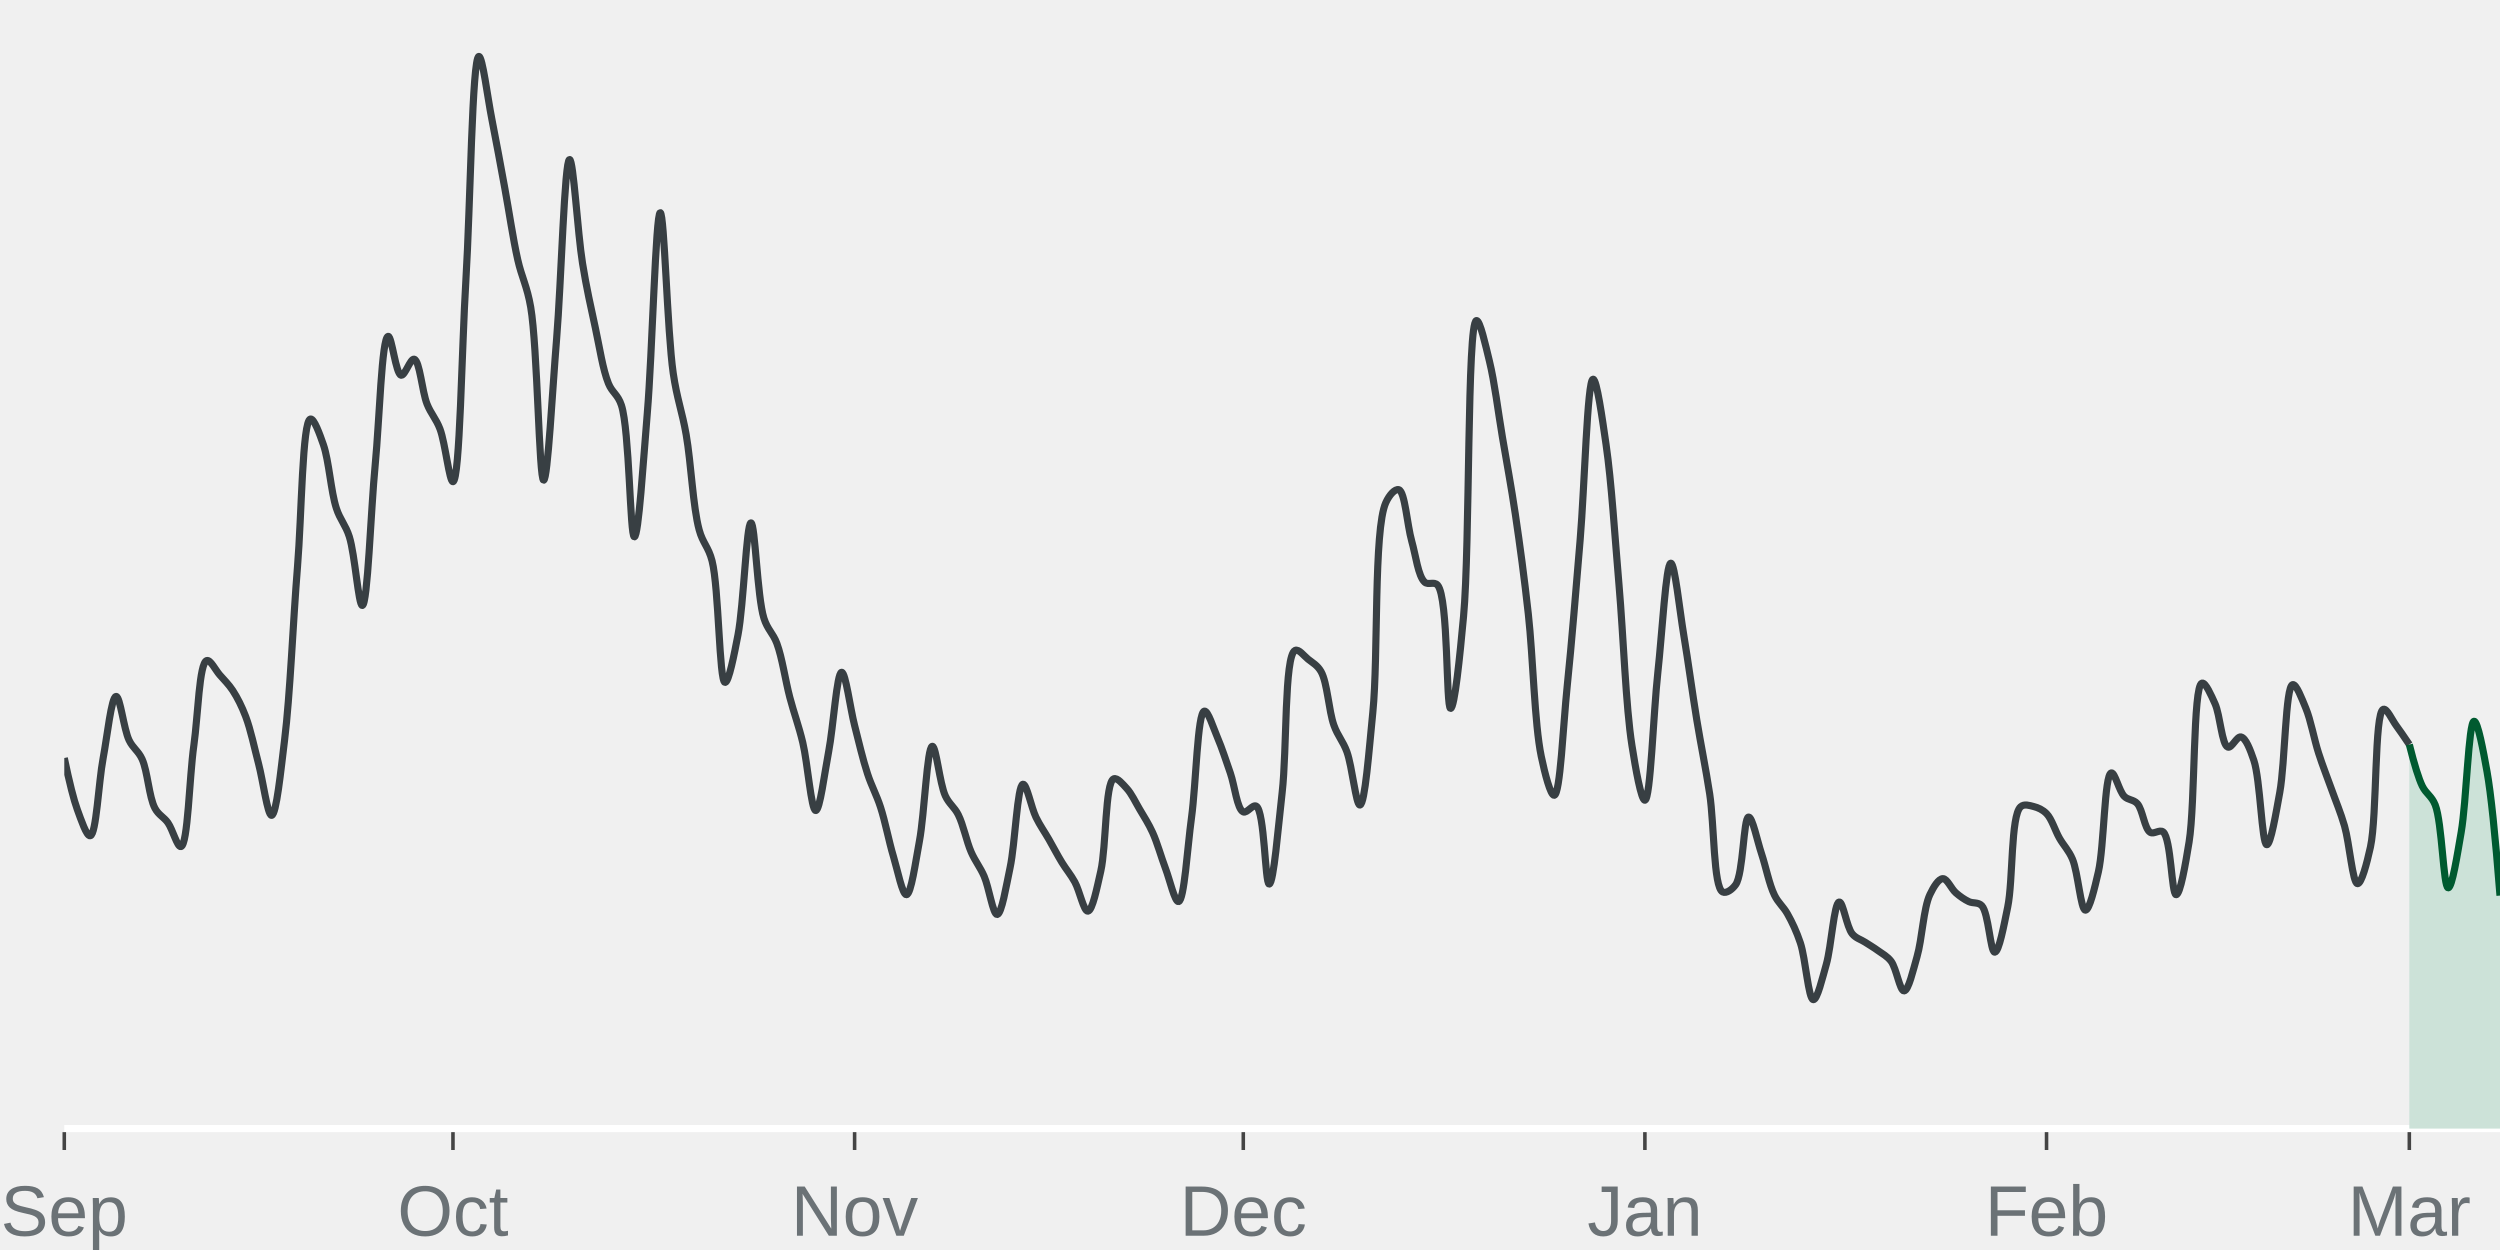
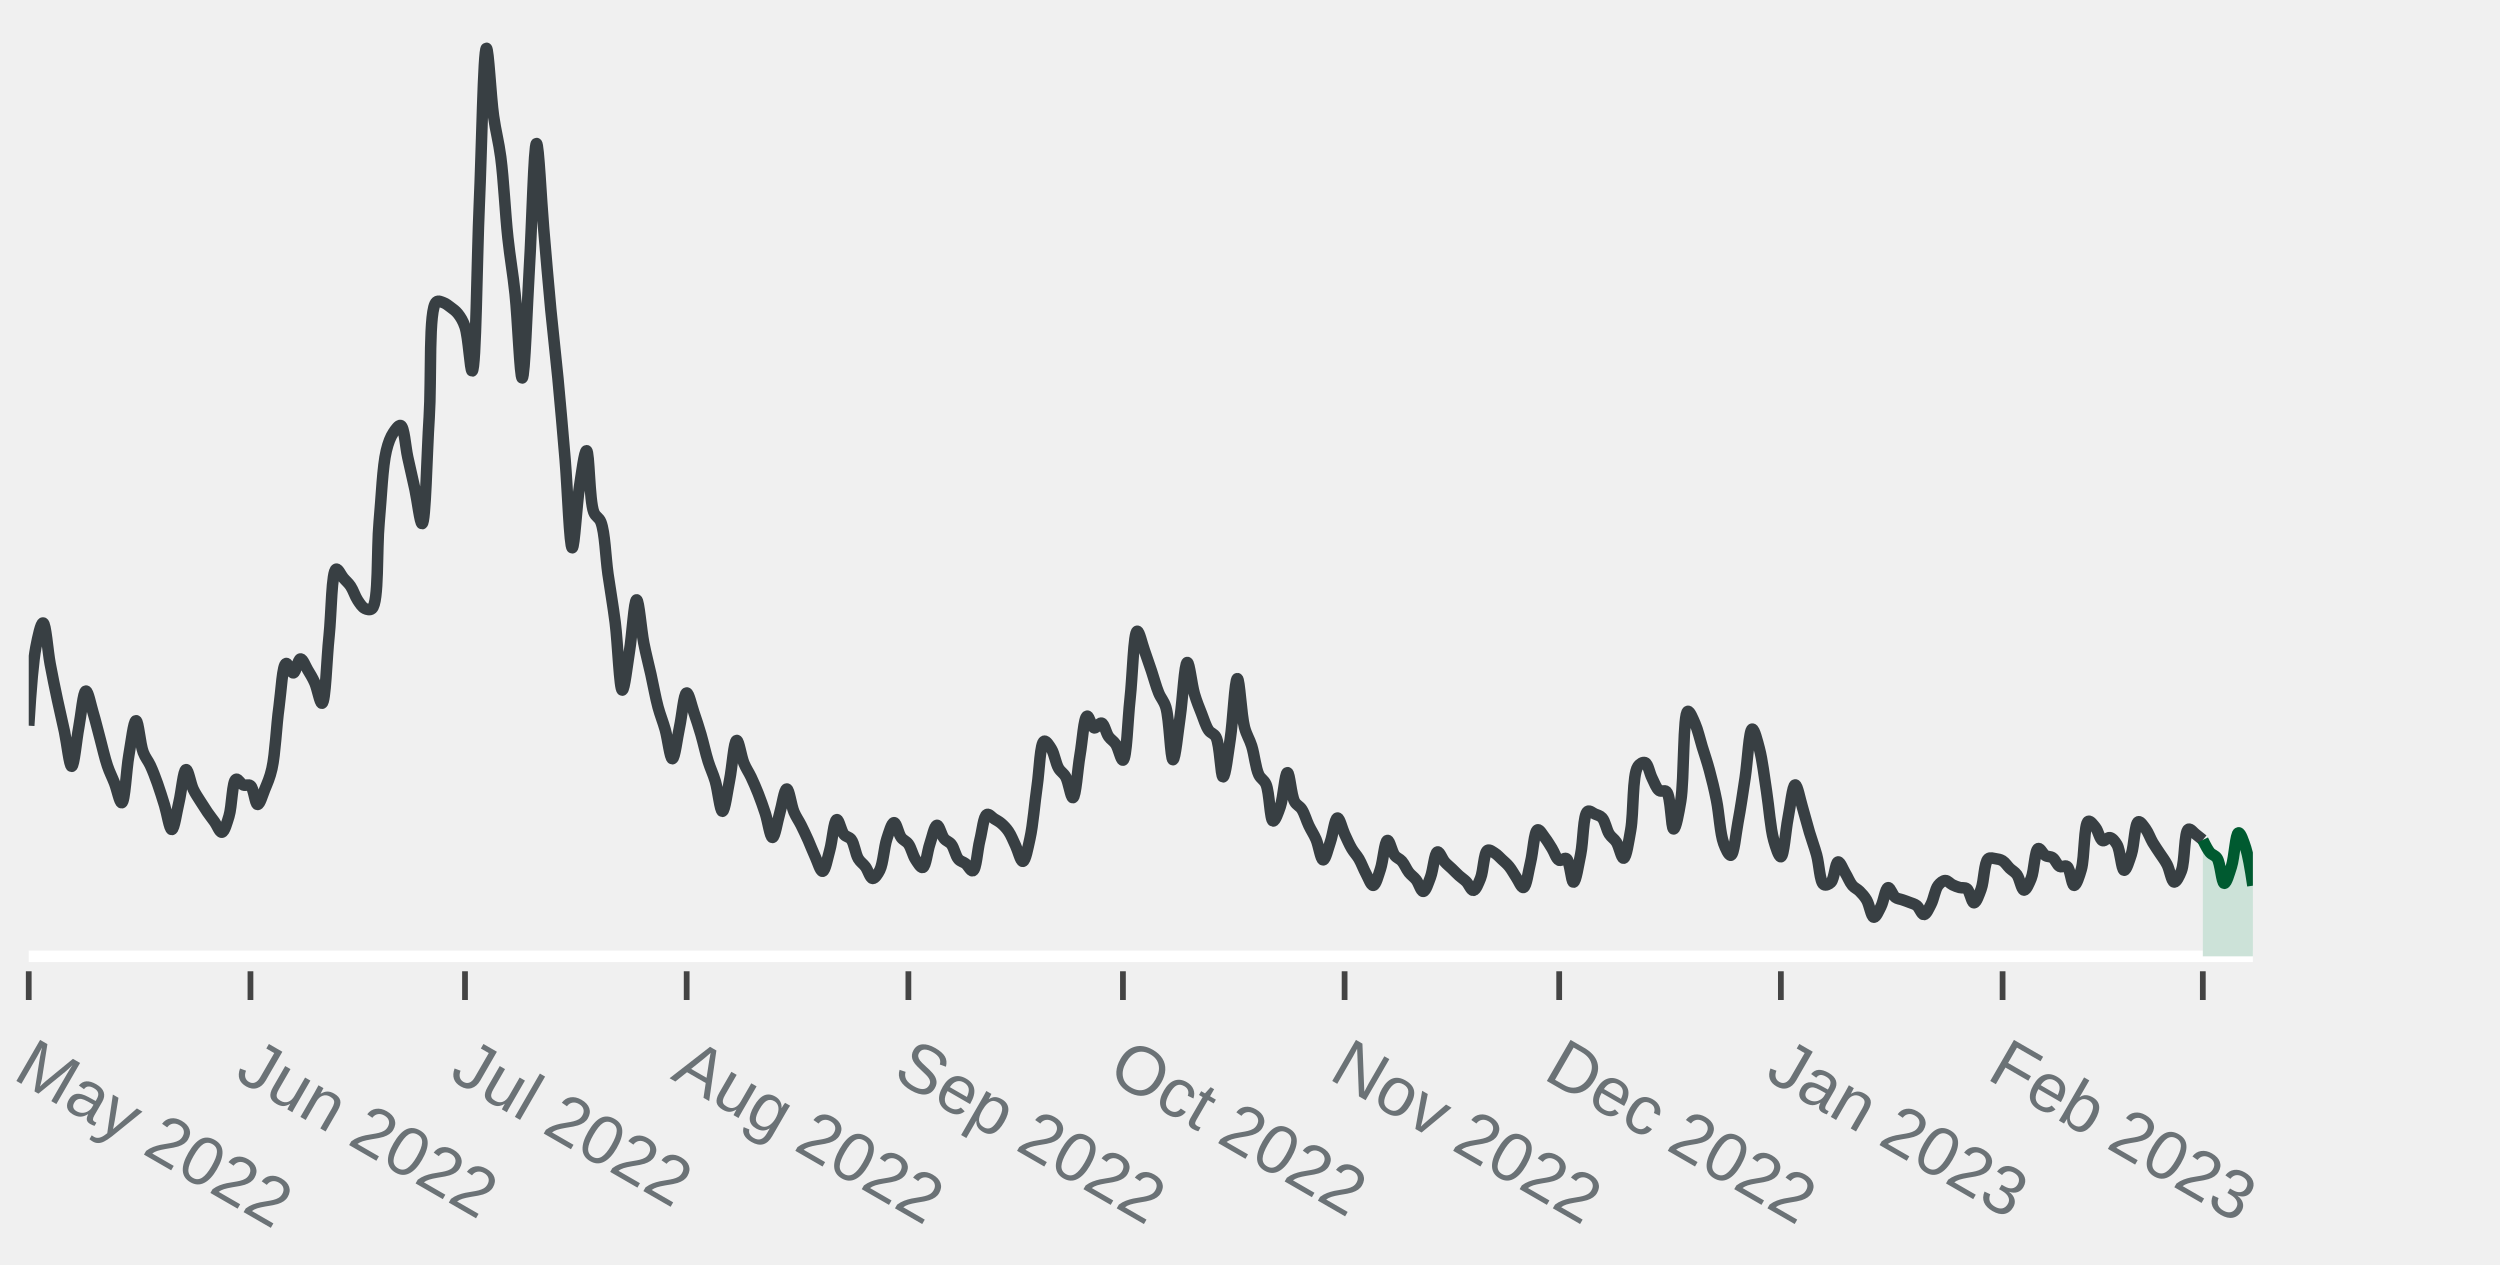
- <svg xmlns="http://www.w3.org/2000/svg" width="700" height="350" class="main-svg">
-   <path fill="none" d="M0 0h700v350H0z" style="fill:#000;fill-opacity:0" />
+ <svg xmlns="http://www.w3.org/2000/svg" width="435" height="220" class="main-svg">
+   <path fill="none" d="M0 0h435v220H0z" style="fill:#000;fill-opacity:0" />
  <defs>
    <clipPath id="a" class="plotclip">
-       <path d="M0 0h682v316H0z" />
+       <path d="M0 0h387v168H0z" />
    </clipPath>
  </defs>
  <g class="bglayer">
-     <path fill="none" d="M18 0h682v316H18z" class="bg" style="fill:#000;fill-opacity:0;stroke-width:0" />
+     <path fill="none" d="M5 0h387v168H5z" class="bg" style="fill:#000;fill-opacity:0;stroke-width:0" />
  </g>
  <g class="cartesianlayer">
    <g class="subplot xy">
      <g class="zerolinelayer">
-         <path d="M18 0h682" class="yzl zl crisp" style="stroke:#fff;stroke-opacity:1;stroke-width:2px" transform="translate(0 316)" />
+         <path d="M5 0h387" class="yzl zl crisp" style="stroke:#fff;stroke-opacity:1;stroke-width:2px" transform="translate(0 166.4)" />
      </g>
-       <g class="plot" clip-path="url(#a)" transform="translate(18)">
+       <g class="plot" clip-path="url(#a)" transform="translate(5)">
        <g class="scatterlayer mlayer">
-           <g class="trace scatter tracefe014e" style="stroke-miterlimit:2;opacity:1">
+           <g class="trace scatter tracee99272" style="stroke-miterlimit:2;opacity:1">
            <g class="lines">
-               <path d="M0 212.24q2.18 10.44 3.63 14.38c1.08 2.94 2.6 7.55 3.63 7.4 1.69-.25 2.34-14.93 3.62-21.75 1.15-6.1 2.31-17.22 3.63-17.27 1.13-.05 2.13 9.1 3.63 12.25 1.06 2.23 2.58 2.98 3.63 5.27 1.57 3.42 1.95 10.69 3.62 13.8 1.03 1.92 2.51 2.46 3.63 4.05 1.33 1.89 2.62 6.87 3.63 6.68 1.96-.37 2.36-19.33 3.63-28.36 1.16-8.27 1.51-23.11 3.62-23.74 1-.3 2.43 2.65 3.63 4.03 1.22 1.41 2.51 2.63 3.63 4.34 1.34 2.06 2.54 4.45 3.63 7.31 1.41 3.71 2.43 8.75 3.62 13.27 1.23 4.7 2.51 14.44 3.63 14.4 1.34-.05 2.58-12.51 3.63-20.99 1.58-12.82 2.37-33.08 3.63-48.63 1.17-14.35 1.36-40.93 3.63-41.36 1-.19 2.57 4.18 3.62 7.2 1.57 4.53 2.1 13.11 3.63 17.8 1.06 3.25 2.58 4.64 3.63 7.95 1.57 4.95 2.57 19.31 3.63 19.26 1.51-.07 2.38-26.62 3.62-39.46 1.18-12.25 1.82-35.7 3.63-35.9 1.02-.11 2.13 10.63 3.63 10.9 1.06.19 2.58-4.71 3.63-4.5 1.57.32 2.22 9.04 3.62 12.56 1.09 2.73 2.56 4.16 3.63 7 1.48 3.94 2.62 14.83 3.63 14.74 1.95-.17 2.45-37.31 3.63-56.65 1.24-20.3 1.74-62.28 3.63-62.42 1.01-.07 2.44 11.53 3.62 17.52 1.24 6.28 2.43 12.84 3.63 19.35 1.22 6.62 2.28 14.08 3.63 20.06 1.11 4.91 2.62 7.42 3.63 13.3 1.9 11.04 2.34 48.42 3.62 48.43 1.15.01 2.48-25.59 3.63-39.57 1.29-15.74 2.21-50.19 3.63-50.23 1.09-.03 2.25 20.55 3.63 29.09 1.1 6.8 2.36 12.4 3.62 18.21 1.16 5.36 2.06 11.52 3.63 15.4 1.05 2.6 2.63 3.05 3.63 6.1 2.29 6.97 2.4 36.86 3.63 36.86 1.19 0 2.53-21.66 3.62-34.6 1.39-16.46 2.35-56.17 3.63-56.18 1.15-.01 1.97 33.53 3.63 44.95 1.04 7.13 2.52 10.83 3.63 17.22 1.37 7.89 1.9 20.25 3.63 26.63 1.02 3.78 2.61 4.76 3.62 8.72 1.92 7.53 2 33.89 3.63 34.02 1.04.08 2.58-7.9 3.63-13.33 1.58-8.2 2.37-31.34 3.63-31.35 1.16-.01 1.75 20.75 3.62 26.69 1.01 3.22 2.56 4.19 3.63 7.06 1.49 4.02 2.37 10.32 3.63 15.12 1.16 4.42 2.52 7.99 3.63 12.67 1.35 5.67 2.37 18.99 3.62 19.01 1.17.02 2.49-10.62 3.63-16.55 1.31-6.83 2.28-22.11 3.63-22.16 1.11-.04 2.39 10.06 3.63 14.9 1.18 4.62 2.29 9.46 3.62 13.52 1.12 3.43 2.51 5.88 3.63 9.33 1.34 4.13 2.34 9.55 3.63 13.85 1.15 3.81 2.5 10.73 3.63 10.68 1.32-.06 2.55-9.23 3.63-14.96 1.43-7.57 2.15-26.51 3.62-26.6 1.07-.06 2.06 10.42 3.63 13.85 1.05 2.3 2.55 3.15 3.63 5.3 1.43 2.83 2.29 7.42 3.63 10.49 1.12 2.55 2.51 4.2 3.62 6.76 1.35 3.11 2.47 10.73 3.63 10.7 1.27-.04 2.55-8.07 3.63-13.1 1.43-6.64 2.02-23.2 3.63-23.38 1.04-.11 2.3 6.52 3.62 9.25 1.13 2.32 2.43 4.12 3.63 6.21 1.22 2.12 2.38 4.39 3.63 6.43 1.18 1.93 2.5 3.45 3.63 5.52 1.32 2.4 2.49 8.2 3.63 8.14 1.3-.07 2.57-6.63 3.62-11.18 1.56-6.79 1.22-24.86 3.63-25.88 1-.42 2.52 1.47 3.63 2.67 1.37 1.48 2.44 3.84 3.63 5.85 1.23 2.09 2.5 4.03 3.62 6.49 1.34 2.95 2.39 6.84 3.63 10.13 1.19 3.16 2.59 9.36 3.63 9.24 1.61-.18 2.49-15.13 3.63-23.43 1.29-9.35 1.68-29.58 3.62-29.91 1.01-.17 2.49 4.65 3.63 7.31 1.3 3.04 2.44 6.6 3.63 10.02 1.23 3.55 1.89 10.14 3.63 10.9 1.02.45 2.62-2.17 3.62-1.63 2.36 1.26 2.46 21.84 3.63 21.83 1.26-.02 2.53-16.12 3.63-25.61 1.37-11.8.58-38.38 3.63-39.82 1.01-.48 2.46 1.52 3.63 2.46 1.25 1.01 2.6 1.68 3.62 3.45 1.79 3.11 2.16 11.01 3.63 15.09 1.07 2.98 2.56 4.45 3.63 7.42 1.46 4.04 2.54 14.93 3.63 14.88 1.42-.07 2.57-15.55 3.62-25.97 1.57-15.61.2-51.06 3.63-58.69 1.02-2.26 2.6-3.92 3.63-3.64 1.74.48 2.35 9.89 3.63 14.4 1.15 4.06 1.79 9.78 3.62 11.48 1.02.94 2.62-.29 3.63.85 3.08 3.49 2.32 34.5 3.63 34.52 1.13.02 2.61-14.69 3.63-25.74 1.82-19.74.98-82.52 3.62-82.87 1-.13 2.55 6.95 3.63 11.37 1.45 5.94 2.43 14.13 3.63 21.25 1.22 7.18 2.49 13.97 3.63 21.66 1.29 8.7 2.51 17.76 3.63 27.9 1.34 12.09 1.73 30.8 3.62 39.85 1.01 4.85 2.6 11.01 3.63 10.9 1.69-.17 2.5-19.57 3.63-30.5 1.31-12.66 2.45-27.04 3.63-41.03 1.24-14.65 2-44.89 3.62-44.98 1.04-.06 2.57 10.97 3.63 18.24 1.54 10.59 2.46 25.79 3.63 39.35 1.25 14.5 1.89 34.01 3.63 45.01 1.02 6.49 2.58 15.36 3.62 15.29 1.58-.1 2.37-24.36 3.63-35.82 1.17-10.59 2.27-30.51 3.63-30.55 1.11-.03 2.46 13.17 3.63 20.17 1.26 7.56 2.38 16.03 3.63 23.65 1.17 7.16 2.48 13.36 3.62 20.78 1.3 8.5 1.04 26.16 3.63 27.46 1 .5 2.63-.63 3.63-2.02 2.17-2.99 2.19-18.85 3.63-18.96 1.08-.08 2.44 6.71 3.62 10.24 1.24 3.74 2.15 8.59 3.63 11.62 1.07 2.19 2.51 3.24 3.63 5.24 1.33 2.37 2.55 4.94 3.63 8.17 1.45 4.36 2.25 15.78 3.62 15.87 1.1.07 2.54-6.07 3.63-9.88 1.42-4.95 2.17-17.34 3.63-17.47 1.07-.1 2.07 7.02 3.63 8.91 1.05 1.27 2.41 1.56 3.62 2.35s2.44 1.5 3.63 2.37c1.23.9 2.56 1.55 3.63 2.95 1.49 1.95 2.45 8.34 3.63 8.31 1.25-.03 2.55-5.84 3.63-9.55 1.43-4.9 1.82-13.67 3.62-17.44 1.02-2.14 2.4-4.41 3.63-4.44 1.19-.03 2.35 2.86 3.63 3.97 1.15 1 2.37 1.86 3.63 2.46 1.17.56 2.61.09 3.62 1.13 1.91 1.97 2.41 13.02 3.63 13.03 1.2.01 2.58-7.53 3.63-12.61 1.55-7.47.82-25.58 3.63-28.1 1-.9 2.45-.37 3.62-.08 1.25.31 2.56.9 3.63 1.99 1.47 1.5 2.38 4.72 3.63 6.9 1.17 2.05 2.58 3.37 3.63 5.85 1.54 3.63 2.32 14.24 3.62 14.29 1.14.04 2.59-6.24 3.63-10.71 1.63-7.02 1.68-27.36 3.63-27.73 1.01-.19 2.18 5.12 3.63 6.57 1.08 1.08 2.58.86 3.63 2.01 1.54 1.67 2 7.05 3.62 8.06 1.04.65 2.63-.9 3.63-.11 2.23 1.76 2.36 17.56 3.63 17.58 1.16.02 2.61-8.45 3.63-14.74 1.76-10.79 1.05-43.88 3.62-44.51 1-.25 2.56 3.38 3.63 5.74 1.47 3.23 1.92 11.66 3.63 12.2 1.03.33 2.53-3.09 3.63-2.87 1.39.28 2.6 3.56 3.62 6.54 1.82 5.33 2.24 23.59 3.63 23.65 1.1.05 2.57-8.84 3.63-14.63 1.51-8.23 1.59-29.81 3.63-30.21 1.01-.2 2.55 3.91 3.63 6.51 1.44 3.46 2.34 8.72 3.62 12.69 1.15 3.59 2.42 6.74 3.63 10.13 1.21 3.41 2.52 6.42 3.63 10.27 1.37 4.74 2.27 16.06 3.63 16.14 1.11.07 2.61-5.65 3.62-10.24 1.91-8.67 1.06-37.84 3.63-38.6 1-.29 2.44 3.02 3.63 4.63q1.24 1.68 3.63 5.24" class="js-line" style="vector-effect:none;fill:none;stroke:#383f43;stroke-opacity:1;stroke-width:2px;opacity:1" />
+               <path d="M0 126.27q.62-10.42 1.24-13.65c.35-1.83.87-4.25 1.25-4.23.48.03.81 4.85 1.24 7.14.4 2.14.82 4.18 1.25 6.19.41 1.91.83 3.69 1.24 5.59.42 1.97.85 6.04 1.25 6.04.43-.01.82-4.58 1.24-6.8.41-2.14.76-6.28 1.24-6.31.38-.02.85 2.44 1.25 3.76.44 1.46.82 3.09 1.24 4.63.41 1.54.79 3.26 1.25 4.62.38 1.13.84 1.98 1.24 3.02.43 1.1.89 3.45 1.25 3.41.55-.06.79-5.74 1.24-8.27.39-2.17.83-6.01 1.25-6.01.41 0 .71 4.06 1.24 5.47.36.96.85 1.46 1.24 2.3.45.96.85 2.04 1.25 3.15.43 1.21.83 2.52 1.24 3.83.42 1.36.85 4.2 1.25 4.19.43-.01.84-3.07 1.24-4.72.44-1.81.77-5.68 1.25-5.71.38-.03.78 2.43 1.24 3.41.38.8.82 1.41 1.24 2.09.41.66.83 1.31 1.25 1.93.41.59.83 1.12 1.24 1.69.42.58.86 1.82 1.25 1.78.46-.04.88-1.64 1.24-2.78.53-1.68.55-6.2 1.25-6.45.34-.13.8.83 1.24 1.01.39.16.9-.16 1.25.11.59.45.8 3.26 1.24 3.28.39.02.85-1.65 1.24-2.6.45-1.1.9-2.07 1.25-3.62.59-2.61.78-7.51 1.24-10.78.38-2.74.58-7.38 1.25-7.54.35-.08.85 1.68 1.24 1.65.45-.04.81-2.42 1.25-2.44.4-.02.84 1.22 1.24 1.89.43.71.86 1.4 1.24 2.26.46 1.04.9 3.61 1.25 3.57.62-.07.82-7.81 1.24-11.7.41-3.89.42-11.4 1.25-11.64.34-.1.82 1.04 1.24 1.54.41.49.87.85 1.25 1.42.46.68.78 1.77 1.24 2.46.38.57.78 1.21 1.25 1.43.38.18.89.33 1.24.02 1.21-1.1.8-10.25 1.24-15.02.4-4.35.59-9.72 1.25-12.47.35-1.43.73-2.39 1.24-3.16.37-.55.9-1.32 1.25-1.22.63.19.83 3.69 1.24 5.54.42 1.86.84 3.69 1.25 5.58.42 1.95.89 5.99 1.24 5.97.61-.04.83-12.22 1.24-18.52.42-6.55-.16-18.87 1.25-20.06.35-.3.84-.01 1.24.13.43.15.85.5 1.25.8.43.32.86.62 1.24 1.09.47.59.9 1.27 1.25 2.3.61 1.78.89 7.72 1.24 7.7.67-.04.83-19.53 1.25-29.05.41-9.19.7-27.09 1.24-27.11.36-.01.76 8.36 1.24 11.8.38 2.69.88 4.36 1.25 7.15.51 3.88.78 9.77 1.24 14.01.38 3.55.87 6.17 1.25 9.75.47 4.39.85 14.66 1.24 14.66.45 0 .85-12.61 1.25-19.2.43-6.99.78-21.59 1.24-21.6.38-.01.82 9.82 1.24 14.68.41 4.78.82 9.7 1.25 14.24.4 4.16.84 7.8 1.24 11.95.43 4.51.84 9.31 1.25 14.11.42 5.01.78 15.36 1.24 15.37.38.01.77-7.5 1.25-10.57.37-2.39.87-6.34 1.24-6.33.48.02.48 8.69 1.25 10.68.34.89.9.87 1.24 1.73.71 1.79.82 6.1 1.24 9.06.41 2.85.86 5.36 1.25 8.4.46 3.59.75 11.77 1.24 11.79.37.01.86-4.38 1.25-6.8.45-2.77.81-8.9 1.24-8.91.4-.01.8 5.23 1.25 7.53.39 1.97.83 3.6 1.24 5.44.42 1.88.78 3.99 1.24 5.7.39 1.44.86 2.53 1.25 3.93.44 1.57.83 5.05 1.24 5.05.42 0 .84-3.64 1.25-5.51.42-1.94.75-5.9 1.24-5.94.37-.03.85 2.2 1.25 3.37.43 1.24.84 2.51 1.24 3.87.43 1.48.8 3.24 1.25 4.67.39 1.25.86 2.17 1.24 3.45.46 1.55.83 5.24 1.24 5.24.42 0 .86-3.51 1.25-5.43.44-2.16.75-6.88 1.24-6.91.37-.02.78 2.83 1.25 3.97.38.92.84 1.55 1.24 2.39.43.91.85 1.88 1.25 2.89.43 1.1.84 2.25 1.24 3.47.43 1.32.83 4.17 1.24 4.17.42 0 .84-2.78 1.25-4.18.42-1.41.82-4.26 1.24-4.26.41 0 .77 2.87 1.25 4 .38.89.84 1.5 1.24 2.3.43.85.84 1.74 1.25 2.65.42.95.81 2 1.24 2.92.4.86.86 2.49 1.25 2.46.46-.03.86-2.31 1.24-3.65.46-1.6.73-5.29 1.24-5.35.37-.04.74 2.01 1.25 2.6.37.42.88.39 1.24.84.55.7.74 2.52 1.25 3.37.37.61.85.87 1.24 1.4.44.6.81 1.99 1.25 2.03.39.03.89-.74 1.24-1.43.6-1.19.74-3.99 1.24-5.49.37-1.11.83-2.78 1.25-2.79.41-.01.75 1.94 1.24 2.59.37.5.88.62 1.25 1.12.49.67.76 1.98 1.24 2.71.38.57.89 1.47 1.25 1.39.54-.12.8-2.81 1.24-4.09.4-1.16.8-3.23 1.25-3.26.39-.02.76 1.73 1.24 2.31.37.45.87.53 1.24.99.5.62.74 2.03 1.25 2.6.36.41.84.46 1.24.77.44.35.9 1.35 1.25 1.25.62-.18.81-3.64 1.24-5.34.4-1.56.63-4.23 1.25-4.47.35-.14.83.5 1.24.76.42.26.85.47 1.24.81.44.38.87.82 1.25 1.38.47.68.83 1.65 1.24 2.5.42.88.86 2.74 1.25 2.72.46-.03.88-2.35 1.24-3.96.54-2.4.82-6.23 1.25-9.16.4-2.71.52-7.58 1.24-7.8.35-.1.88.76 1.25 1.36.51.83.74 2.49 1.24 3.35.37.64.88.85 1.24 1.5.51.91.88 3.66 1.25 3.63.51-.04.82-5.01 1.24-7.43.41-2.31.66-6.66 1.25-6.77.35-.06.76 1.96 1.24 2.06.38.08.88-.94 1.25-.85.49.12.78 1.71 1.24 2.36.38.53.87.76 1.24 1.32.48.73.9 2.83 1.25 2.78.65-.1.83-7.03 1.24-10.67.43-3.83.61-11.69 1.25-11.77.35-.04.83 2.18 1.24 3.31.42 1.18.84 2.41 1.25 3.64.42 1.25.78 2.66 1.24 3.78.38.94.9 1.37 1.25 2.51.63 2.06.8 9.11 1.24 9.12.39.01.85-4.81 1.24-7.45.44-2.96.76-9.45 1.25-9.47.37-.02.77 3.88 1.24 5.48.38 1.29.82 2.35 1.25 3.44.4 1.01.74 2.19 1.24 2.9.37.52.9.52 1.25 1.15.71 1.29.82 6.94 1.24 6.94.41 0 .86-4.08 1.24-6.52.48-3.09.81-10.57 1.25-10.58.39-.01.68 6.34 1.24 8.47.36 1.36.87 2.03 1.25 3.24.47 1.48.68 3.84 1.24 5.02.36.74.9.86 1.25 1.64.62 1.39.69 6.34 1.24 6.41.36.05.89-1.47 1.25-2.51.53-1.53.81-5.9 1.24-5.91.4-.01.65 3.94 1.24 5.03.35.65.88.76 1.25 1.33.49.74.81 1.95 1.24 2.85.4.84.86 1.5 1.25 2.39.46 1.06.81 3.57 1.24 3.58.4.01.86-1.99 1.25-3.12.45-1.28.78-4.14 1.24-4.17.38-.02.82 1.89 1.24 2.8.41.87.8 1.79 1.25 2.55.39.66.85 1.1 1.24 1.76.45.77.81 1.81 1.25 2.61.4.73.85 2.04 1.24 2.01.45-.03.88-1.73 1.25-2.82.48-1.41.74-4.96 1.24-5.01.37-.04.75 1.98 1.25 2.61.37.47.86.57 1.24 1 .46.52.79 1.41 1.24 1.98.39.49.86.77 1.25 1.27.45.57.84 2.04 1.24 2.02.43-.02.88-1.51 1.25-2.47.48-1.24.71-4.32 1.24-4.41.36-.06.81 1.24 1.25 1.75.39.45.83.77 1.24 1.17.42.4.82.83 1.24 1.21.41.37.85.64 1.25 1.04.44.44.85 1.56 1.24 1.53.44-.03.89-1.23 1.25-2.11.52-1.26.57-4.53 1.24-4.87.35-.18.85.26 1.25.5.44.27.83.72 1.24 1.1.42.39.86.75 1.25 1.23.45.54.82 1.28 1.24 1.9.41.6.88 1.81 1.24 1.75.53-.09.86-2.85 1.25-4.42.44-1.76.62-5.46 1.24-5.63.35-.09.85.86 1.25 1.37.44.56.83 1.24 1.24 1.89.42.67.75 1.84 1.25 2.05.37.15.89-.5 1.24-.3.64.36.84 4.12 1.24 4.11.43-.01.87-3.03 1.25-4.82.47-2.22.42-7.03 1.24-7.51.34-.2.84.29 1.25.47.42.19.88.26 1.24.65.54.57.77 2.09 1.25 2.84.37.58.87.82 1.24 1.4.48.74.87 2.83 1.25 2.8.48-.04.88-2.92 1.24-4.89.53-2.93.27-9.61 1.24-11.06.35-.52.89-.81 1.25-.69.53.17.8 1.88 1.24 2.72.4.77.74 1.82 1.25 2.16.36.24.9-.16 1.24.16.79.74.8 6.5 1.25 6.51.39.01.89-2.76 1.24-4.86.62-3.71.37-15.41 1.24-15.61.34-.08.88 1.29 1.25 2.14.49 1.11.83 2.67 1.24 4.01.42 1.35.86 2.63 1.25 4.08.44 1.63.86 3.34 1.24 5.25.46 2.27.63 5.83 1.25 7.51.35.95.88 2.12 1.24 2.06.56-.09.86-3.69 1.25-5.75.45-2.38.84-5.09 1.24-7.73.42-2.76.69-8.42 1.24-8.48.36-.04.89 2.06 1.25 3.44.52 1.98.84 4.85 1.24 7.41.43 2.73.67 6.43 1.25 8.49.35 1.24.88 2.92 1.24 2.88.53-.06.82-4.59 1.25-6.75.4-2 .78-5.74 1.24-5.76.38-.02.84 2.48 1.24 3.8.43 1.42.82 3.03 1.25 4.46.4 1.35.85 2.51 1.24 3.91.45 1.6.55 4.78 1.25 5.18.34.2.89-.04 1.24-.38.6-.58.77-3.51 1.25-3.57.37-.04.83 1.25 1.24 1.92.43.7.78 1.64 1.25 2.19.38.44.85.6 1.24.99.44.44.87.91 1.24 1.54.48.81.79 2.95 1.25 2.99.38.04.86-1.13 1.24-1.86.47-.92.77-3.22 1.25-3.29.37-.05.77 1.33 1.24 1.68.38.28.83.29 1.25.44.41.15.83.28 1.24.45.42.17.86.26 1.24.55.46.36.84 1.58 1.25 1.57.42-.01.86-1.08 1.24-1.8.48-.91.7-2.6 1.25-3.29.36-.45.82-.83 1.24-.84.41-.01.82.54 1.25.75.41.2.82.36 1.24.47.41.11.89-.06 1.25.21.53.39.82 2.45 1.24 2.45.41 0 .88-1.4 1.24-2.37.52-1.39.53-4.72 1.25-5.3.34-.27.83-.07 1.24-.01.42.06.86.13 1.25.37.45.28.82.89 1.24 1.3.41.39.88.61 1.25 1.11.49.67.8 2.66 1.24 2.69.39.02.88-1.15 1.24-2.02.54-1.3.64-5.05 1.25-5.22.35-.1.79.96 1.24 1.23.39.23.87.12 1.25.38.47.31.77 1.3 1.24 1.52.38.18.9-.26 1.25-.02.59.4.81 3.3 1.24 3.31.4.01.9-1.57 1.25-2.77.59-2.01.46-8.1 1.24-8.39.34-.13.86.61 1.24 1.08.48.59.74 2.13 1.25 2.3.37.13.85-.61 1.24-.54.45.08.9.63 1.25 1.23.58.98.77 4.42 1.24 4.46.38.03.88-1.65 1.25-2.76.51-1.54.6-5.5 1.24-5.69.35-.1.86.71 1.24 1.22.47.64.82 1.66 1.25 2.4.4.68.83 1.26 1.24 1.9.42.64.87 1.2 1.25 1.94.46.88.78 3 1.24 3.04.38.04.9-1.03 1.25-1.93.63-1.61.48-6.95 1.24-7.27.35-.14.84.56 1.25.87q.42.31 1.24.99" class="js-line" style="vector-effect:none;fill:none;stroke:#383f43;stroke-opacity:1;stroke-width:2px;opacity:1" />
            </g>
          </g>
-           <g class="trace scatter trace7412b1" style="stroke-miterlimit:2">
+           <g class="trace scatter trace4dabb5" style="stroke-miterlimit:2">
            <g class="fills">
-               <path d="M682 316h-25.39V208.46q2.15 8.58 3.62 11.62c1.07 2.21 2.62 2.75 3.63 5.3 1.93 4.87 2.28 23.16 3.63 23.21 1.11.04 2.57-9.41 3.63-15.51 1.49-8.55 2.08-31.03 3.62-31.13 1.05-.07 2.59 8.33 3.63 14.13q1.61 8.96 3.63 34.69" class="js-fill" style="fill:#cce2d8;fill-opacity:1;stroke-width:0" />
+               <path d="M387 166.4h-8.71v-20.26q.77 1.63 1.24 2.19c.38.44.9.47 1.25 1 .59.89.78 4.34 1.24 4.37.38.02.88-1.76 1.25-2.92.51-1.6.72-5.81 1.24-5.87.36-.04.89 1.55 1.25 2.66q.54 1.67 1.24 6.54" class="js-fill" style="fill:#cce2d8;fill-opacity:1;stroke-width:0" />
            </g>
            <g class="lines">
-               <path d="M656.61 208.46q2.15 8.58 3.62 11.62c1.07 2.21 2.62 2.75 3.63 5.3 1.93 4.87 2.28 23.16 3.63 23.21 1.11.04 2.57-9.41 3.63-15.51 1.49-8.55 2.08-31.03 3.62-31.13 1.05-.07 2.59 8.33 3.63 14.13q1.61 8.96 3.63 34.69" class="js-line" style="vector-effect:none;fill:none;stroke:#005a30;stroke-opacity:1;stroke-width:2px;opacity:1" />
+               <path d="M378.29 146.14q.77 1.63 1.24 2.19c.38.44.9.47 1.25 1 .59.89.78 4.34 1.24 4.37.38.02.88-1.76 1.25-2.92.51-1.6.72-5.81 1.24-5.87.36-.04.89 1.55 1.25 2.66q.54 1.67 1.24 6.54" class="js-line" style="vector-effect:none;fill:none;stroke:#005a30;stroke-opacity:1;stroke-width:2px;opacity:1" />
            </g>
          </g>
        </g>
      </g>
      <g class="xaxislayer-above">
-         <path d="M0 317v5" class="xtick ticks crisp" style="stroke:#444;stroke-opacity:1;stroke-width:1px" transform="translate(18)" />
-         <path d="M0 317v5" class="xtick ticks crisp" style="stroke:#444;stroke-opacity:1;stroke-width:1px" transform="translate(126.83)" />
-         <path d="M0 317v5" class="xtick ticks crisp" style="stroke:#444;stroke-opacity:1;stroke-width:1px" transform="translate(239.29)" />
-         <path d="M0 317v5" class="xtick ticks crisp" style="stroke:#444;stroke-opacity:1;stroke-width:1px" transform="translate(348.12)" />
-         <path d="M0 317v5" class="xtick ticks crisp" style="stroke:#444;stroke-opacity:1;stroke-width:1px" transform="translate(460.57)" />
-         <path d="M0 317v5" class="xtick ticks crisp" style="stroke:#444;stroke-opacity:1;stroke-width:1px" transform="translate(573.03)" />
-         <path d="M0 317v5" class="xtick ticks crisp" style="stroke:#444;stroke-opacity:1;stroke-width:1px" transform="translate(674.61)" />
-         <text y="346" class="xtick" style="font-family:&quot;GDS Transport&quot;,Arial,sans-serif;font-size:20px;fill:#6b7276;fill-opacity:1;white-space:pre;opacity:1" text-anchor="middle" transform="translate(18)">Sep</text>
-         <text y="346" class="xtick" style="font-family:&quot;GDS Transport&quot;,Arial,sans-serif;font-size:20px;fill:#6b7276;fill-opacity:1;white-space:pre;opacity:1" text-anchor="middle" transform="translate(126.83)">Oct</text>
-         <text y="346" class="xtick" style="font-family:&quot;GDS Transport&quot;,Arial,sans-serif;font-size:20px;fill:#6b7276;fill-opacity:1;white-space:pre;opacity:1" text-anchor="middle" transform="translate(239.29)">Nov</text>
-         <text y="346" class="xtick" style="font-family:&quot;GDS Transport&quot;,Arial,sans-serif;font-size:20px;fill:#6b7276;fill-opacity:1;white-space:pre;opacity:1" text-anchor="middle" transform="translate(348.12)">Dec</text>
-         <text y="346" class="xtick" style="font-family:&quot;GDS Transport&quot;,Arial,sans-serif;font-size:20px;fill:#6b7276;fill-opacity:1;white-space:pre;opacity:1" text-anchor="middle" transform="translate(460.57)">Jan</text>
-         <text y="346" class="xtick" style="font-family:&quot;GDS Transport&quot;,Arial,sans-serif;font-size:20px;fill:#6b7276;fill-opacity:1;white-space:pre;opacity:1" text-anchor="middle" transform="translate(573.03)">Feb</text>
-         <text y="346" class="xtick" style="font-family:&quot;GDS Transport&quot;,Arial,sans-serif;font-size:20px;fill:#6b7276;fill-opacity:1;white-space:pre;opacity:1" text-anchor="middle" transform="translate(674.61)">Mar</text>
+         <path d="M0 169v5" class="xtick ticks crisp" style="stroke:#444;stroke-opacity:1;stroke-width:1px" transform="translate(5)" />
+         <path d="M0 169v5" class="xtick ticks crisp" style="stroke:#444;stroke-opacity:1;stroke-width:1px" transform="translate(43.58)" />
+         <path d="M0 169v5" class="xtick ticks crisp" style="stroke:#444;stroke-opacity:1;stroke-width:1px" transform="translate(80.91)" />
+         <path d="M0 169v5" class="xtick ticks crisp" style="stroke:#444;stroke-opacity:1;stroke-width:1px" transform="translate(119.48)" />
+         <path d="M0 169v5" class="xtick ticks crisp" style="stroke:#444;stroke-opacity:1;stroke-width:1px" transform="translate(158.06)" />
+         <path d="M0 169v5" class="xtick ticks crisp" style="stroke:#444;stroke-opacity:1;stroke-width:1px" transform="translate(195.39)" />
+         <path d="M0 169v5" class="xtick ticks crisp" style="stroke:#444;stroke-opacity:1;stroke-width:1px" transform="translate(233.96)" />
+         <path d="M0 169v5" class="xtick ticks crisp" style="stroke:#444;stroke-opacity:1;stroke-width:1px" transform="translate(271.3)" />
+         <path d="M0 169v5" class="xtick ticks crisp" style="stroke:#444;stroke-opacity:1;stroke-width:1px" transform="translate(309.87)" />
+         <path d="M0 169v5" class="xtick ticks crisp" style="stroke:#444;stroke-opacity:1;stroke-width:1px" transform="translate(348.45)" />
+         <path d="M0 169v5" class="xtick ticks crisp" style="stroke:#444;stroke-opacity:1;stroke-width:1px" transform="translate(383.29)" />
+         <text y="188.4" class="xtick" style="font-family:Arial;font-size:12px;fill:#6b7276;fill-opacity:1;white-space:pre;opacity:1" transform="rotate(30 2.5 191.73)">May 2022</text>
+         <text y="188.4" class="xtick" style="font-family:Arial;font-size:12px;fill:#6b7276;fill-opacity:1;white-space:pre;opacity:1" transform="rotate(30 21.79 263.721)">Jun 2022</text>
+         <text y="188.4" class="xtick" style="font-family:Arial;font-size:12px;fill:#6b7276;fill-opacity:1;white-space:pre;opacity:1" transform="rotate(30 40.455 333.38)">Jul 2022</text>
+         <text y="188.4" class="xtick" style="font-family:Arial;font-size:12px;fill:#6b7276;fill-opacity:1;white-space:pre;opacity:1" transform="rotate(30 59.74 405.353)">Aug 2022</text>
+         <text y="188.4" class="xtick" style="font-family:Arial;font-size:12px;fill:#6b7276;fill-opacity:1;white-space:pre;opacity:1" transform="rotate(30 79.03 477.344)">Sep 2022</text>
+         <text y="188.4" class="xtick" style="font-family:Arial;font-size:12px;fill:#6b7276;fill-opacity:1;white-space:pre;opacity:1" transform="rotate(30 97.695 547.003)">Oct 2022</text>
+         <text y="188.4" class="xtick" style="font-family:Arial;font-size:12px;fill:#6b7276;fill-opacity:1;white-space:pre;opacity:1" transform="rotate(30 116.98 618.975)">Nov 2022</text>
+         <text y="188.4" class="xtick" style="font-family:Arial;font-size:12px;fill:#6b7276;fill-opacity:1;white-space:pre;opacity:1" transform="rotate(30 135.65 688.653)">Dec 2022</text>
+         <text y="188.4" class="xtick" style="font-family:Arial;font-size:12px;fill:#6b7276;fill-opacity:1;white-space:pre;opacity:1" transform="rotate(30 154.935 760.625)">Jan 2023</text>
+         <text y="188.4" class="xtick" style="font-family:Arial;font-size:12px;fill:#6b7276;fill-opacity:1;white-space:pre;opacity:1" transform="rotate(30 174.225 832.617)">Feb 2023</text>
      </g>
    </g>
  </g>
</svg>
